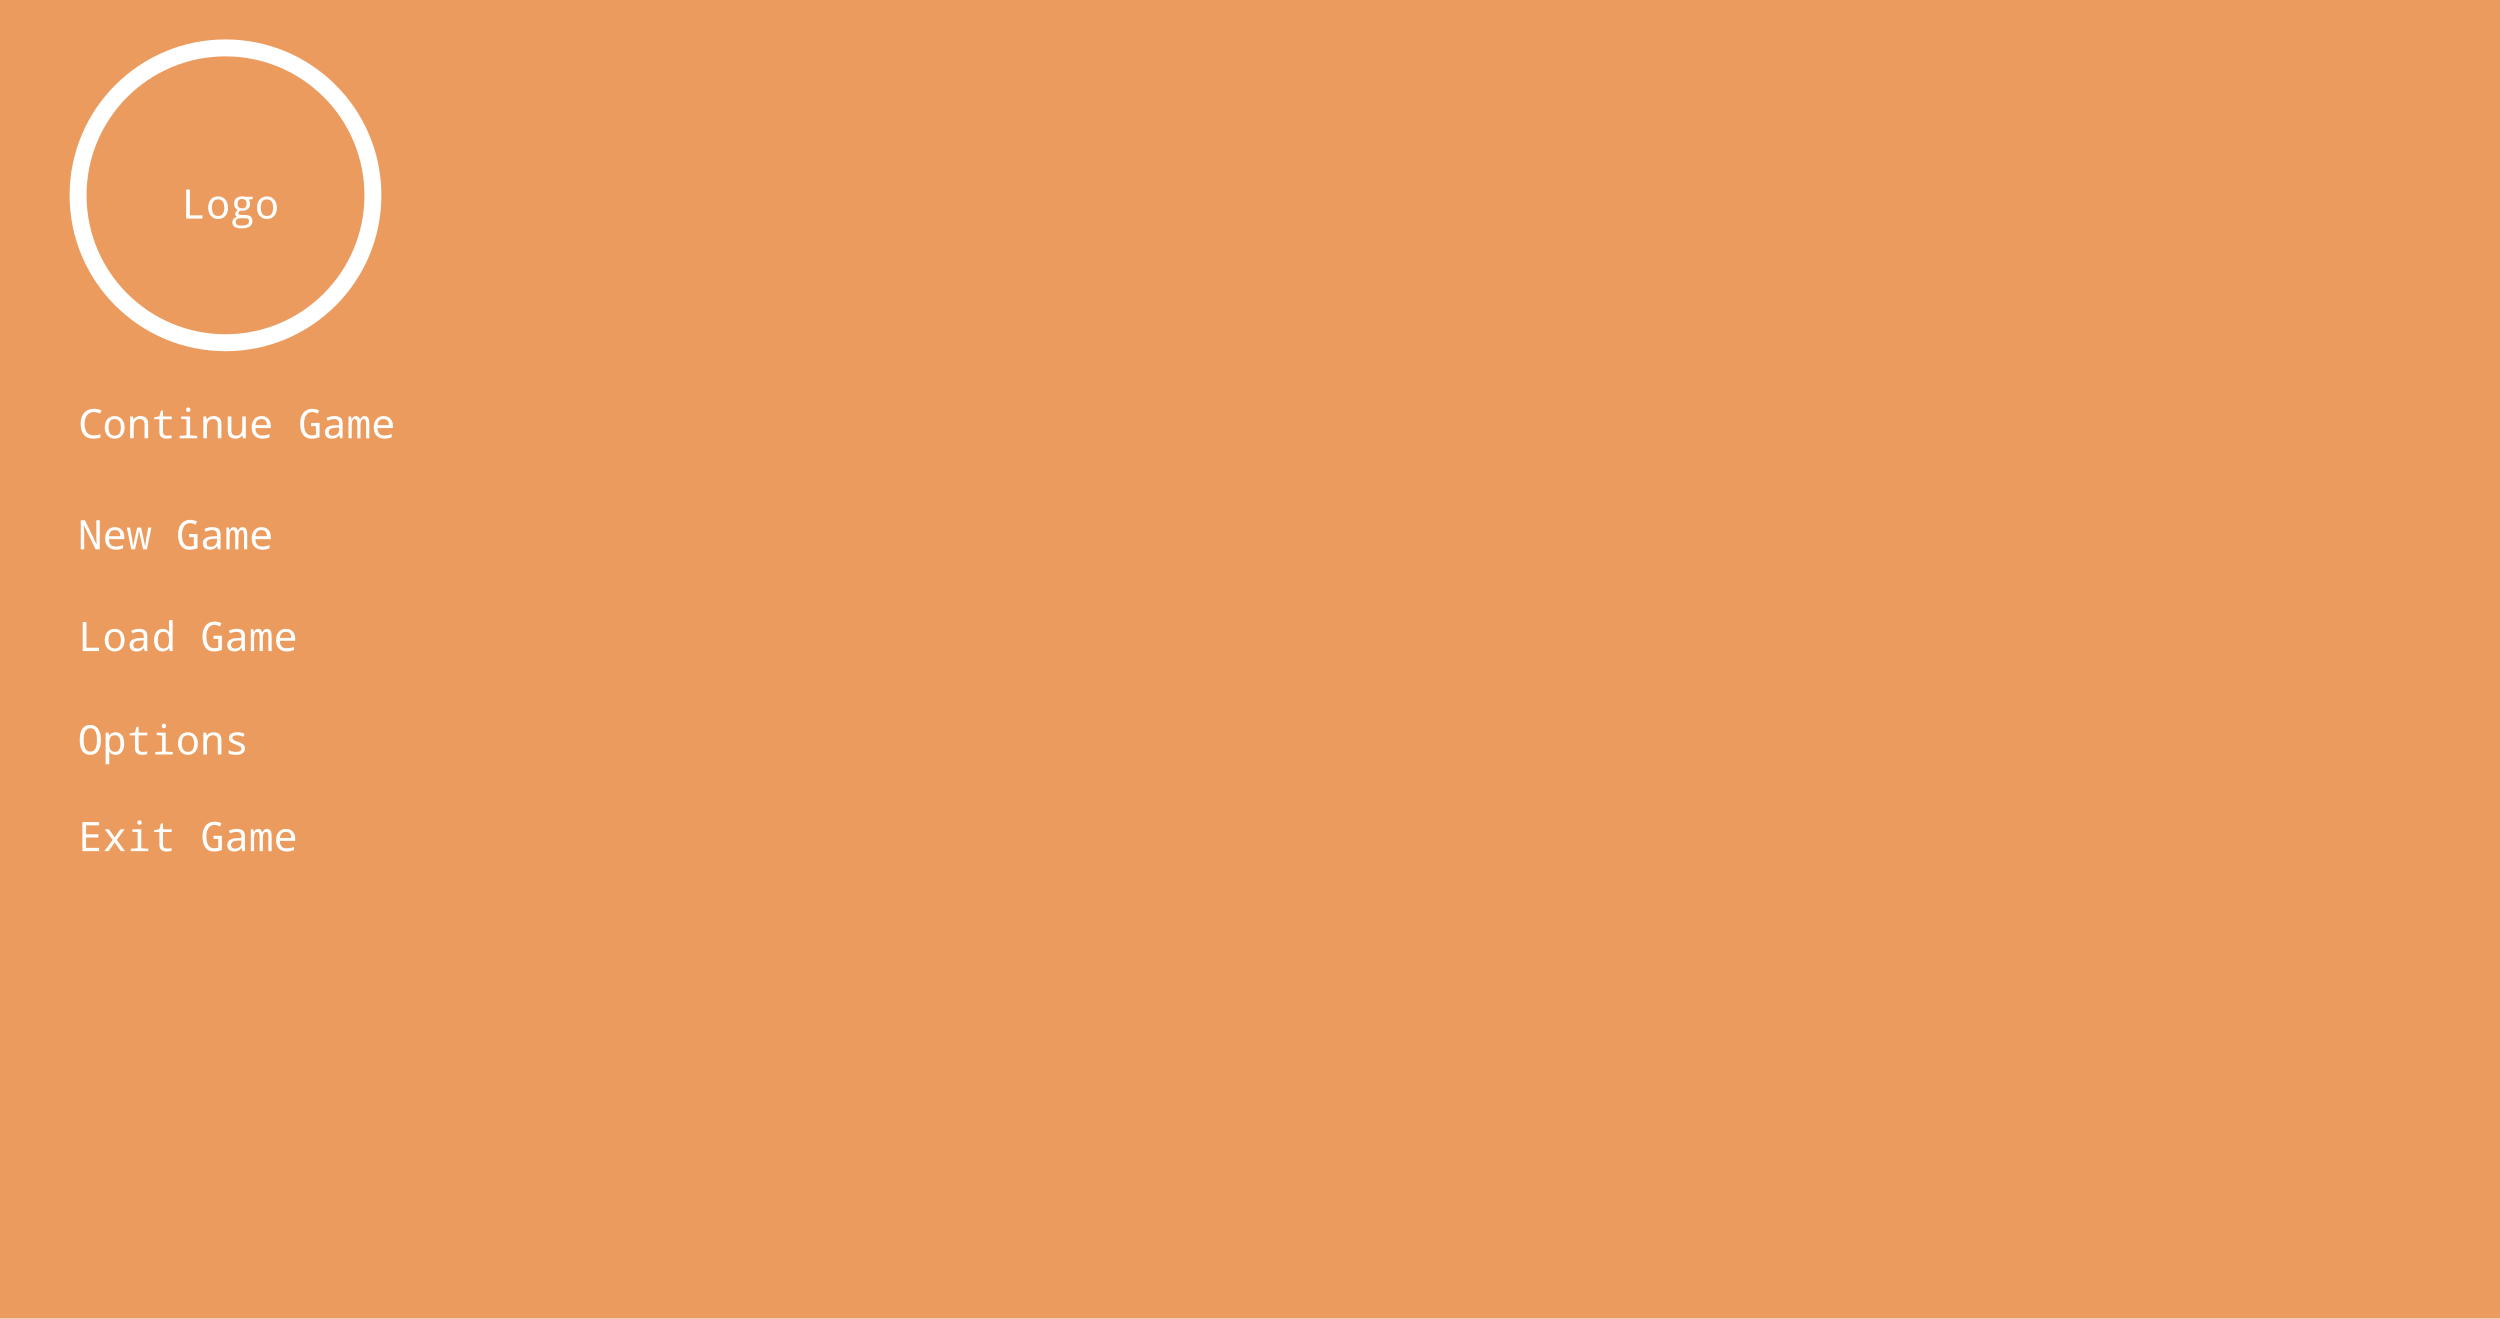
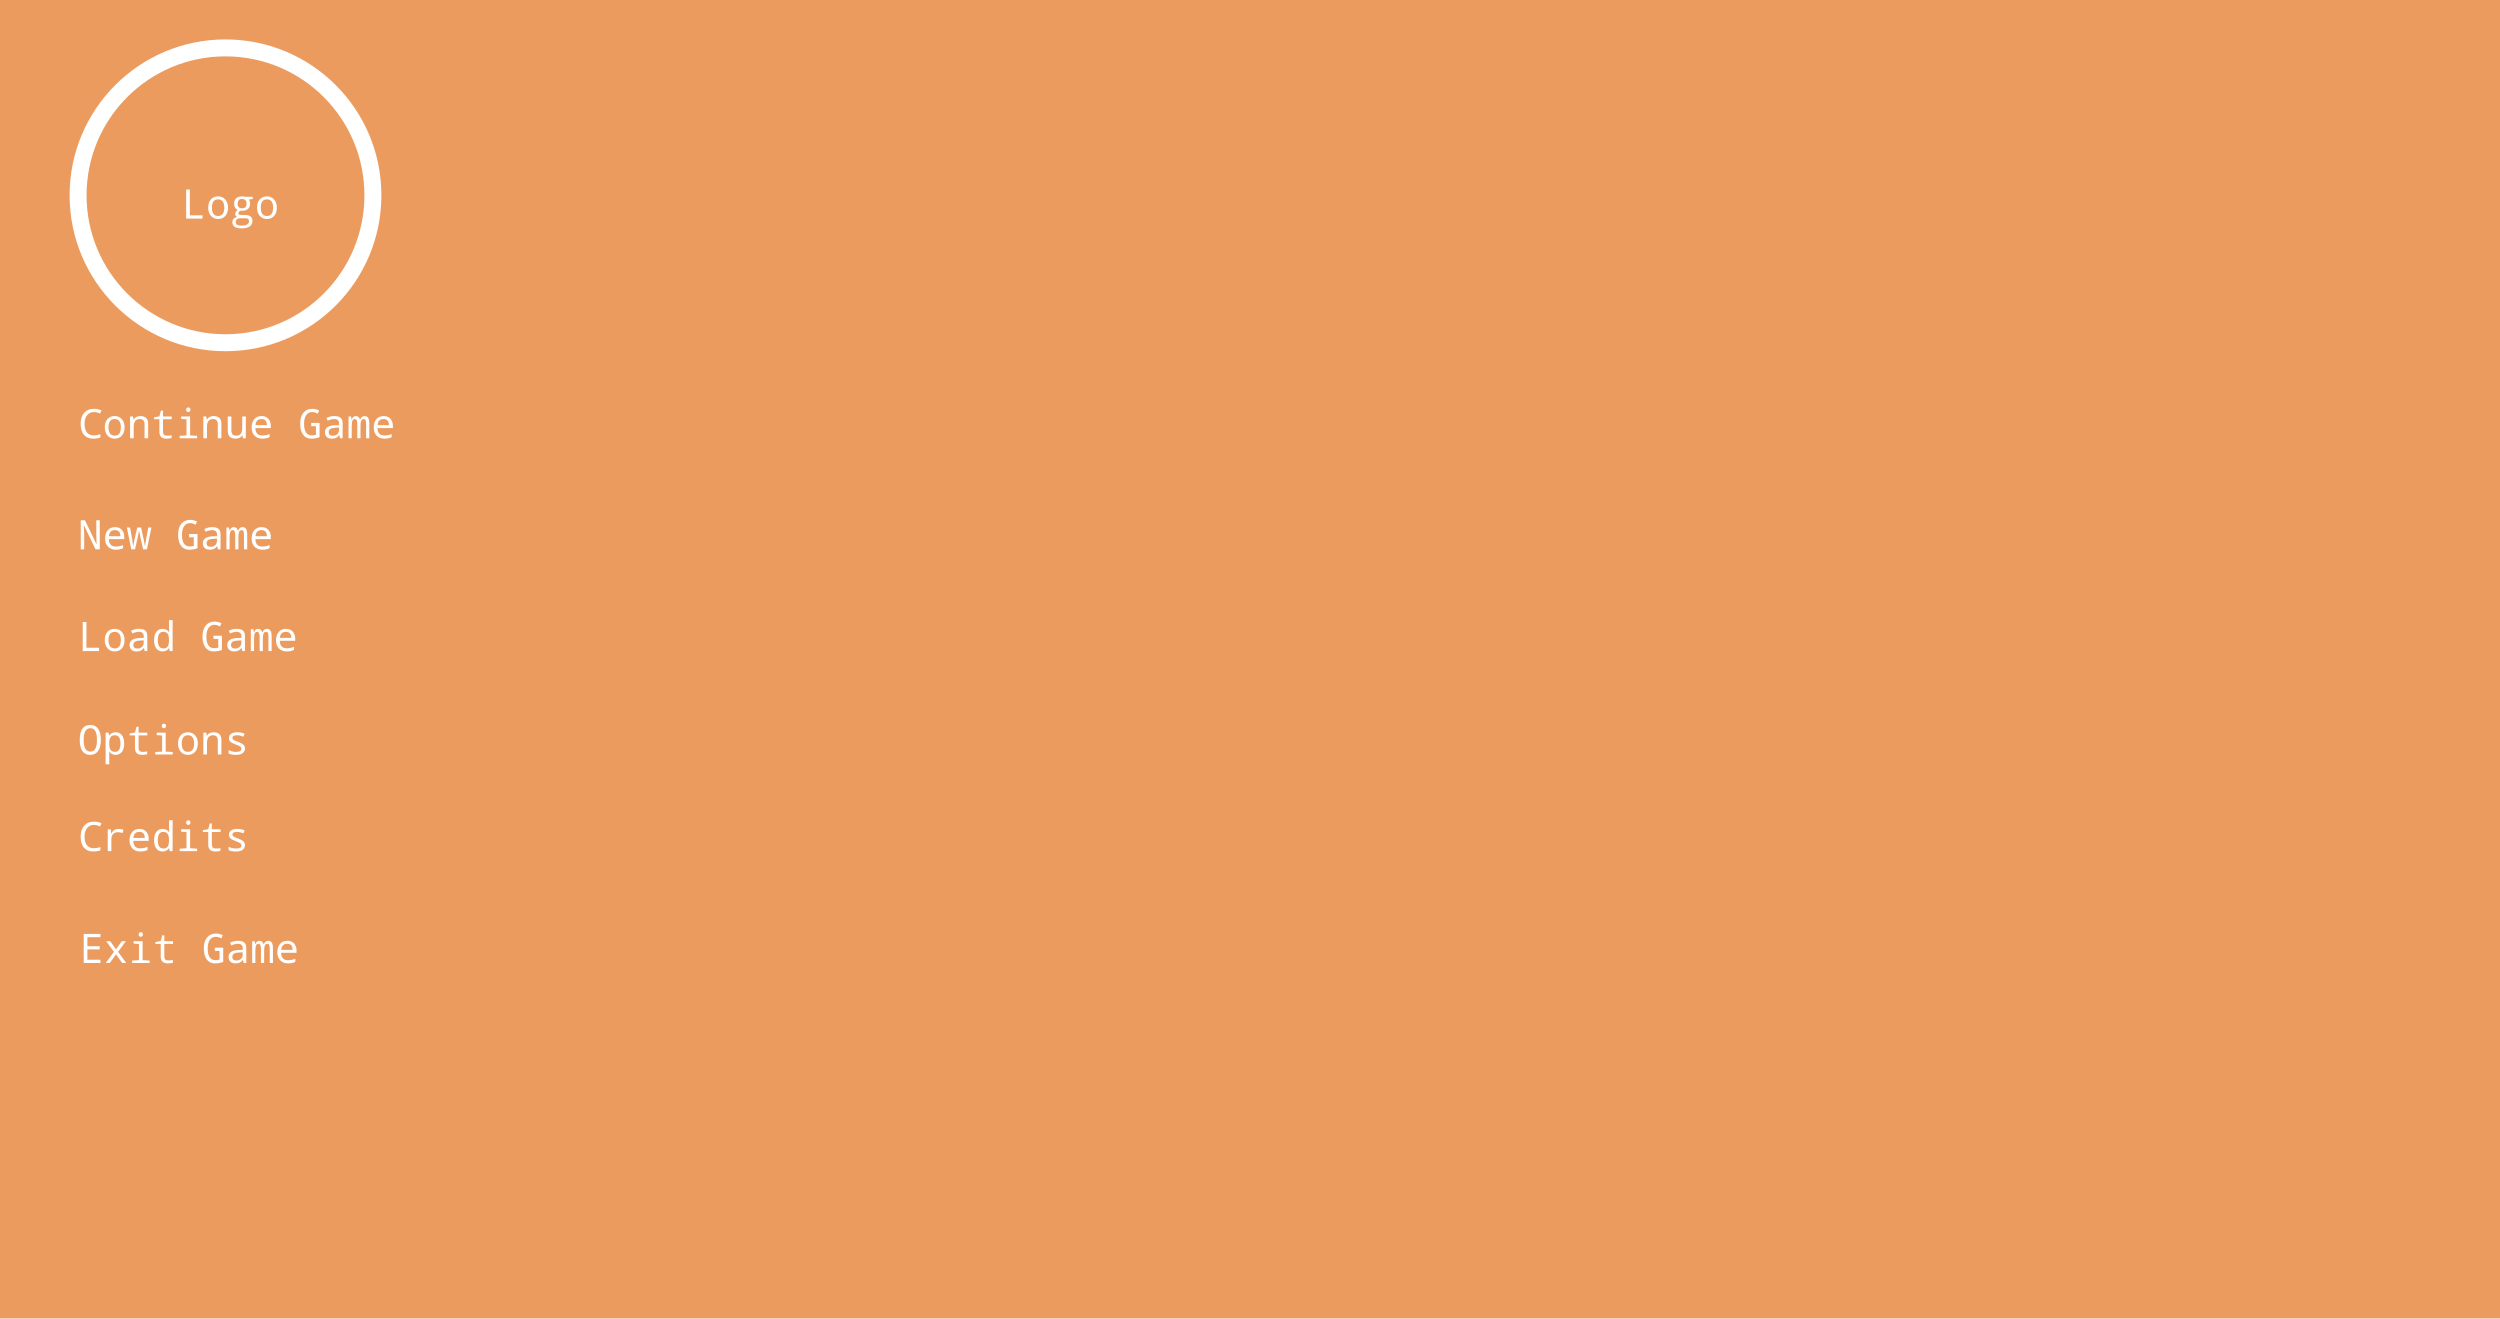
<svg xmlns="http://www.w3.org/2000/svg" version="1.1" x="0px" y="0px" viewBox="0 0 2949.1 1555.2" style="enable-background:new 0 0 2949.1 1555.2;" xml:space="preserve">
  <style type="text/css">
	.st0{fill:#EC9B5E;}
	.st1{fill:#EC9B5E;stroke:#FFFFFF;stroke-width:20;stroke-miterlimit:10;}
	.st2{fill:#FFFFFF;}
	.st3{font-family:'NotoMono';}
	.st4{font-size:48px;}
+ 	.st5{fill:none;}
</style>
  <g id="Layer_2">
    <g id="Layer_2_1_">
      <rect class="st0" width="2949.1" height="1555.2" />
    </g>
  </g>
  <g id="Layer_1">
    <circle id="shape8" class="st1" cx="266" cy="230.4" r="173.9" />
    <text transform="matrix(1 0 0 1 92.1 517)" class="st2 st3 st4">Continue Game</text>
    <text transform="matrix(1 0 0 1 92.0999 768)" class="st2 st3 st4">Load Game</text>
    <text transform="matrix(1 0 0 1 92.0999 648)" class="st2 st3 st4">New Game</text>
    <text transform="matrix(1 0 0 1 92.1 890)" class="st2 st3 st4">Options</text>
-     <text transform="matrix(1 0 0 1 92.0998 1004)" class="st2 st3 st4">Exit Game</text>
+     <text transform="matrix(1 0 0 1 92.0998 1004)" class="st2 st3 st4">Credits</text>
    <text transform="matrix(1 0 0 1 214.1 257.8672)" class="st2 st3 st4">Logo</text>
+     <rect x="93.7" y="1004" class="st5" width="240.9" height="94" />
+     <text transform="matrix(1 0 0 1 93.6503 1136)" class="st2 st3 st4">Exit Game</text>
  </g>
</svg>
